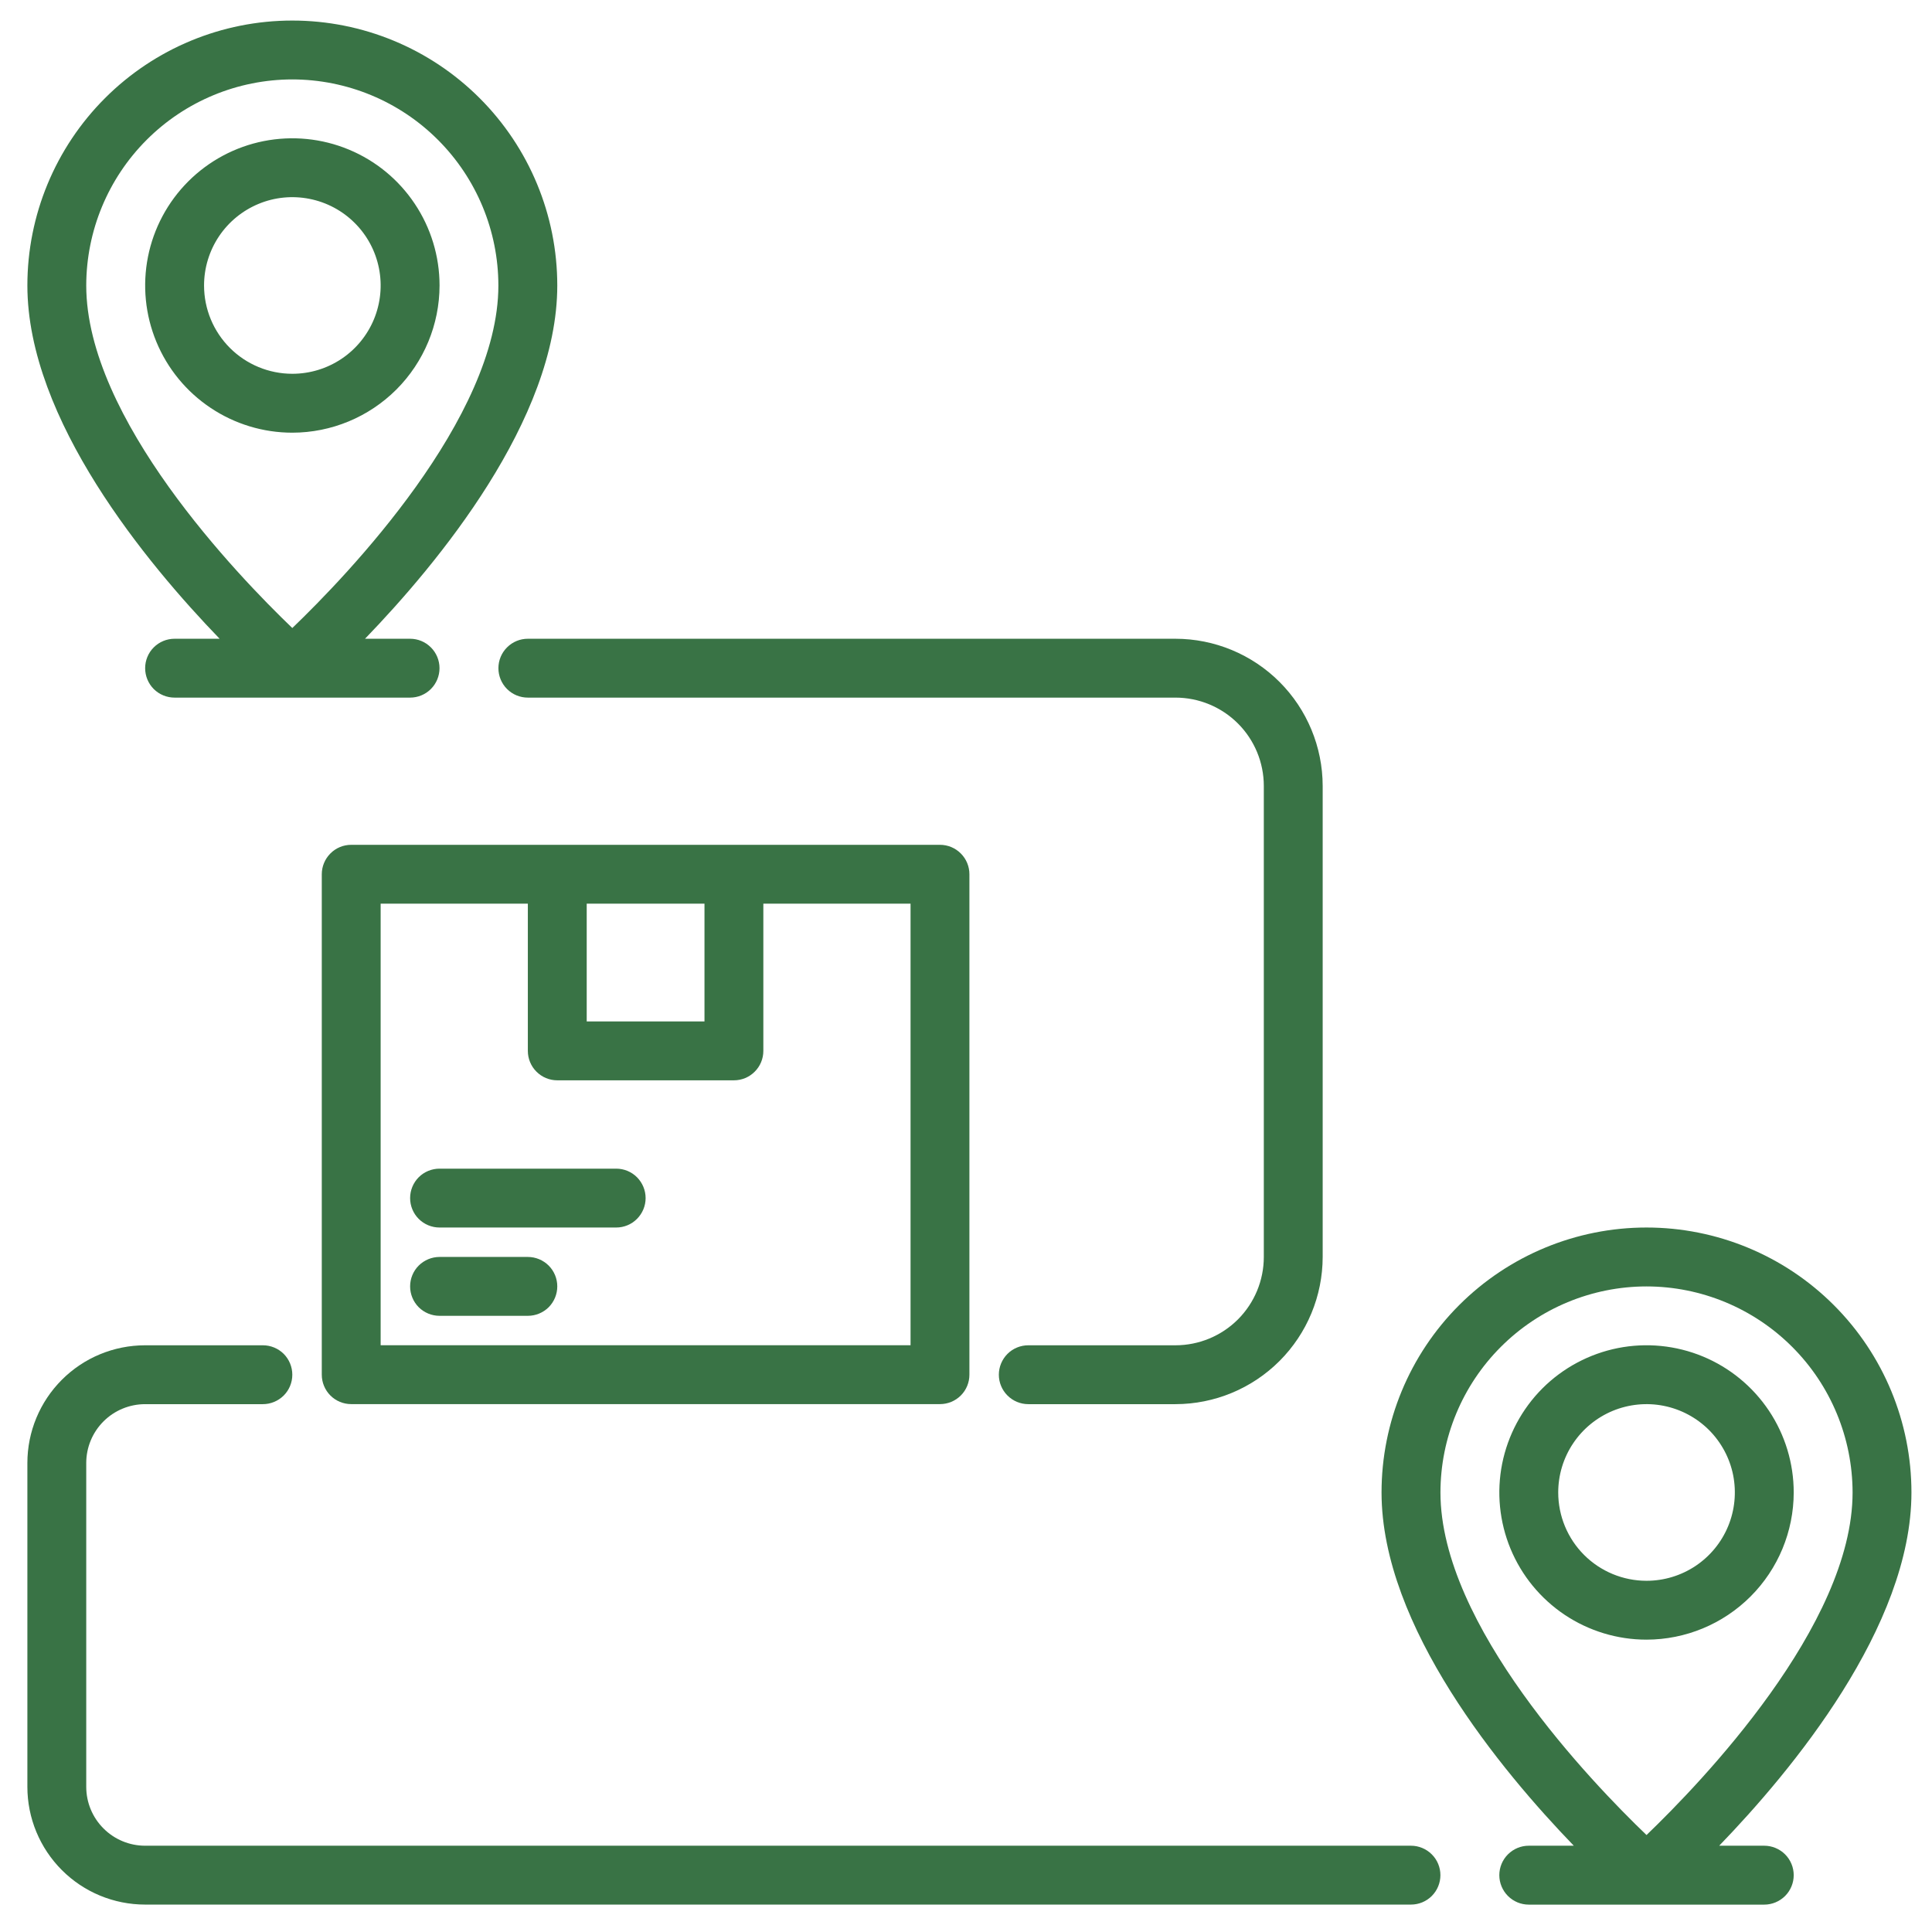
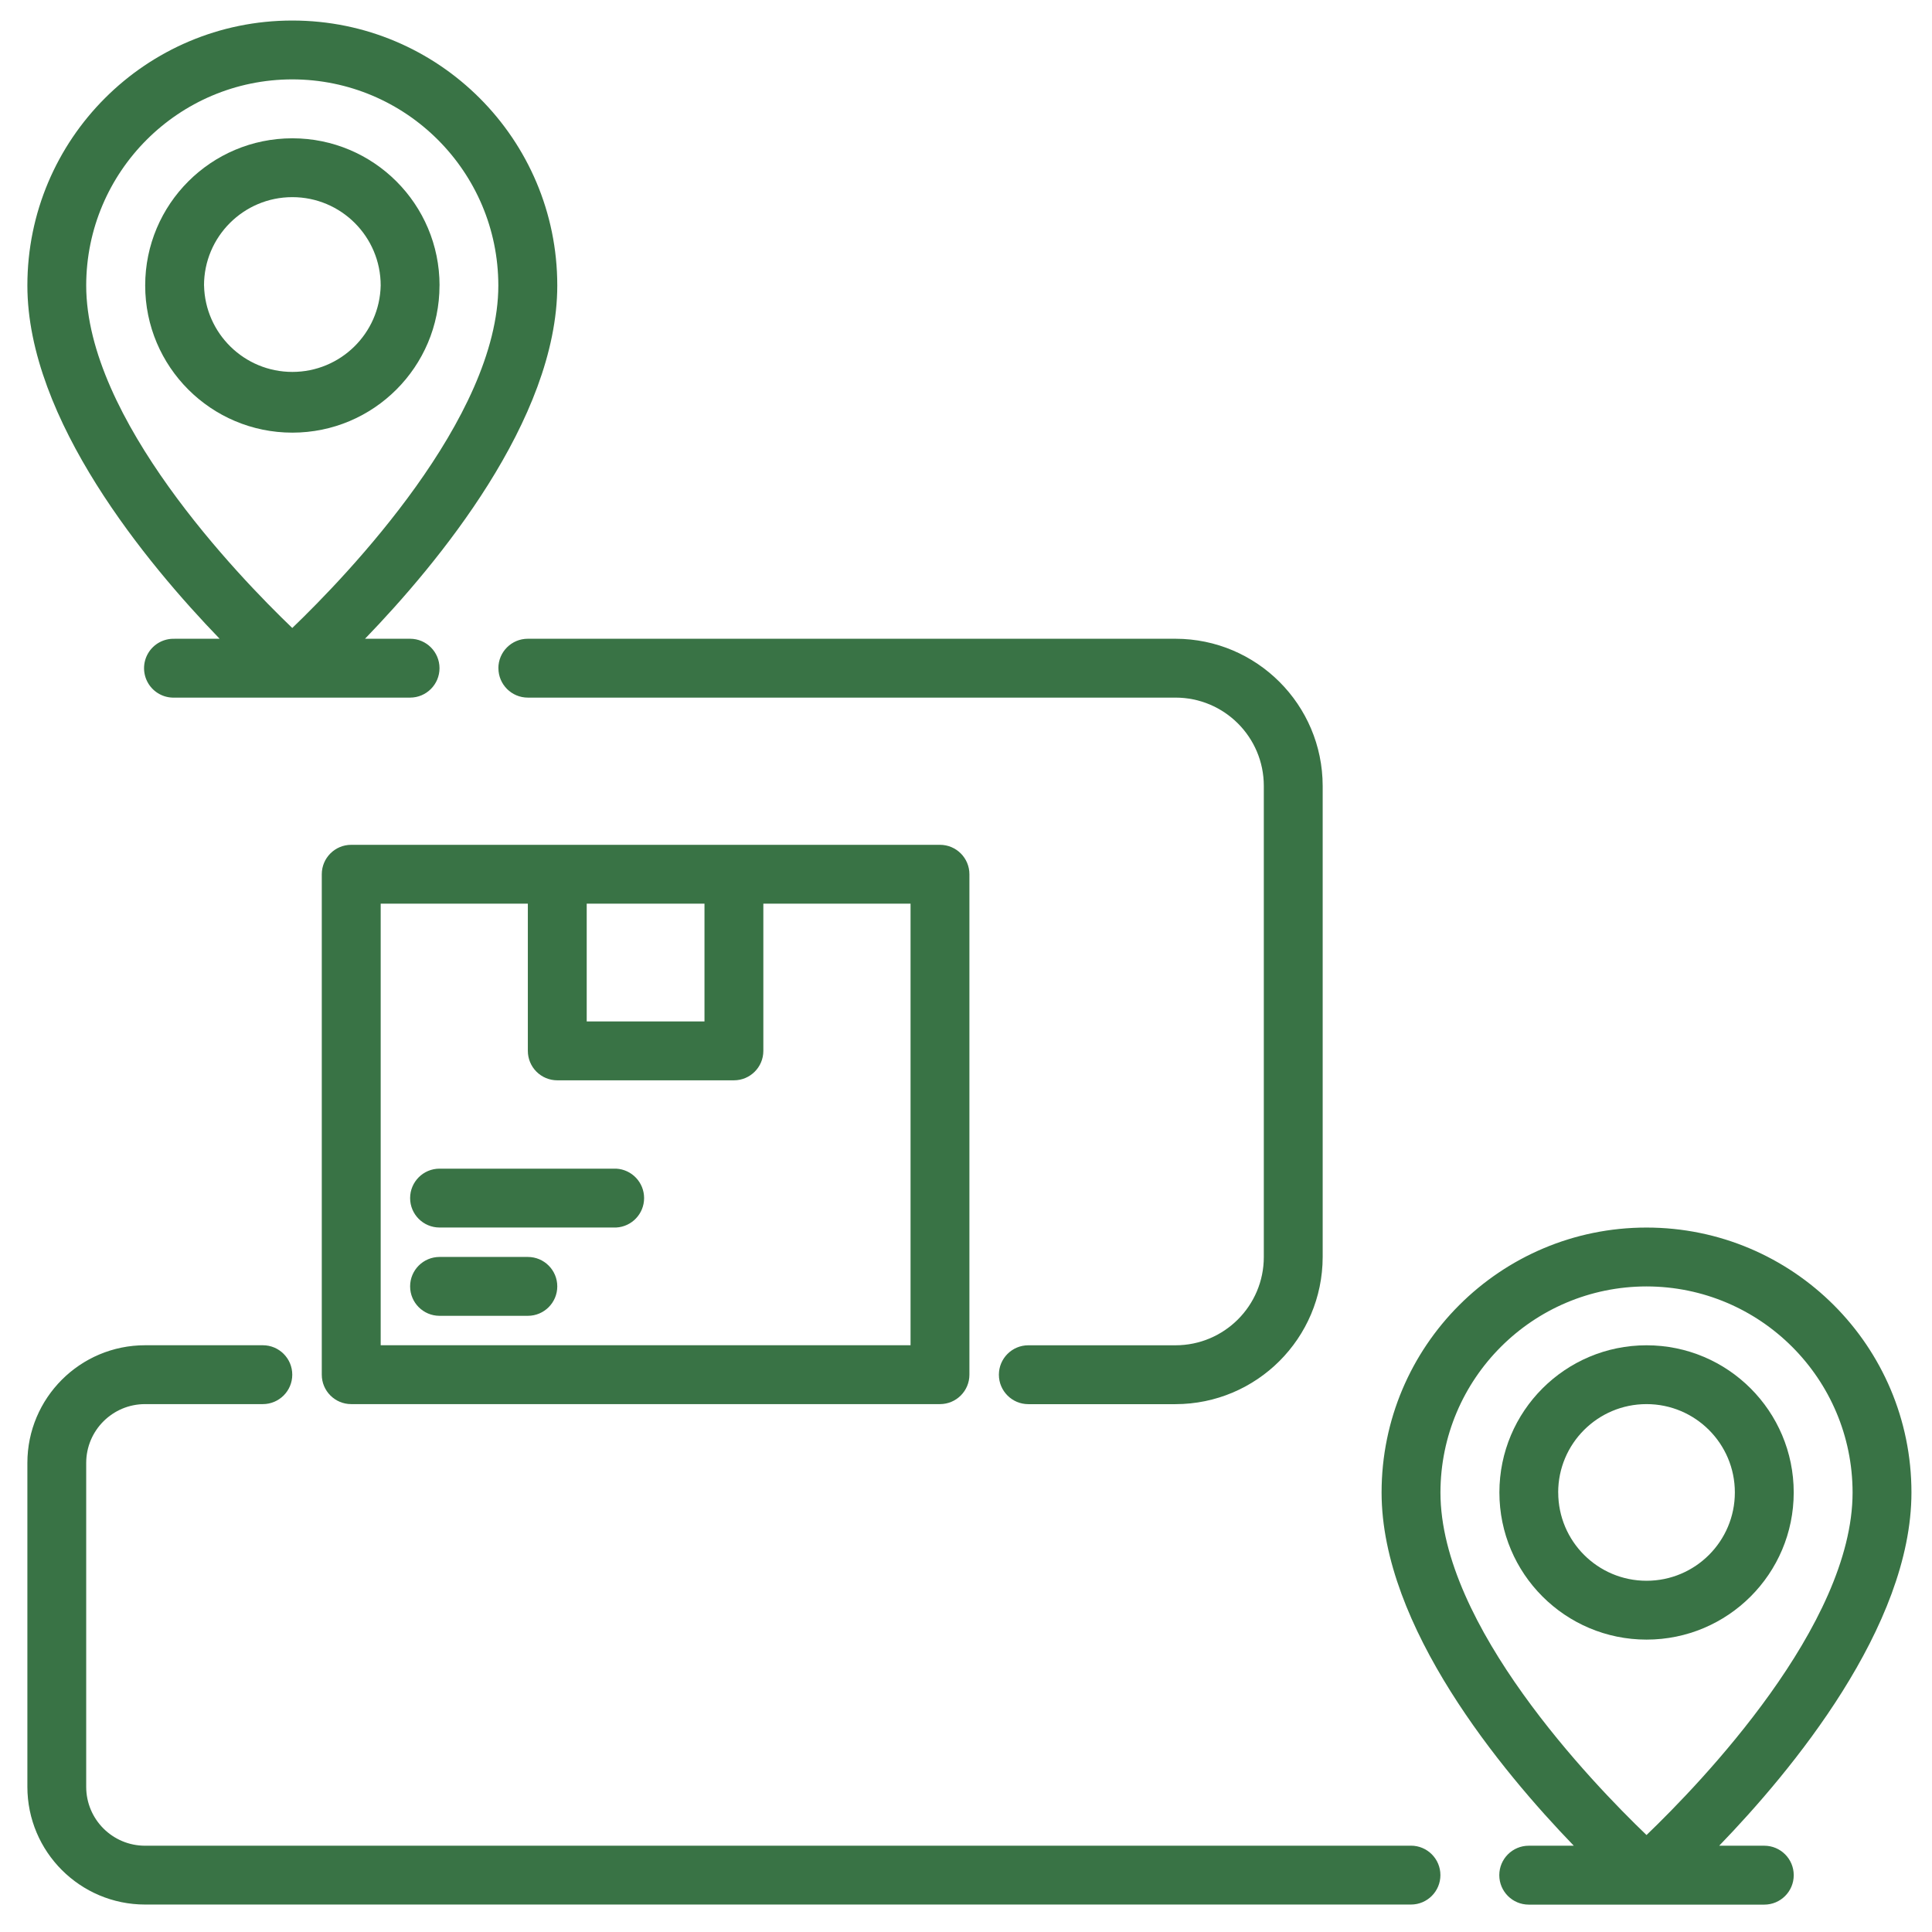
- <svg xmlns="http://www.w3.org/2000/svg" width="47" height="47" viewBox="0 0 47 47" fill="none">
-   <path d="M10.693 6.945C10.693 6.237 10.483 5.544 10.089 4.956C9.696 4.367 9.137 3.908 8.482 3.637C7.828 3.366 7.108 3.295 6.413 3.433C5.719 3.571 5.081 3.912 4.58 4.413C4.079 4.914 3.738 5.552 3.6 6.246C3.462 6.941 3.533 7.661 3.804 8.315C4.075 8.97 4.534 9.529 5.123 9.922C5.711 10.316 6.404 10.526 7.112 10.526C8.061 10.525 8.971 10.147 9.643 9.476C10.314 8.804 10.692 7.894 10.693 6.945ZM4.964 6.945C4.964 6.52 5.09 6.105 5.326 5.751C5.562 5.398 5.897 5.123 6.29 4.96C6.682 4.797 7.114 4.755 7.531 4.838C7.948 4.921 8.331 5.125 8.631 5.426C8.932 5.726 9.136 6.109 9.219 6.526C9.302 6.943 9.259 7.375 9.097 7.767C8.934 8.16 8.659 8.495 8.306 8.731C7.952 8.967 7.537 9.093 7.112 9.093C6.542 9.093 5.996 8.867 5.593 8.464C5.19 8.061 4.964 7.515 4.964 6.945Z" fill="#397345" />
-   <path d="M43.636 36.307C43.636 35.599 43.426 34.907 43.033 34.318C42.639 33.729 42.08 33.27 41.426 32.999C40.771 32.728 40.051 32.657 39.357 32.795C38.662 32.934 38.024 33.275 37.523 33.775C37.023 34.276 36.682 34.914 36.543 35.609C36.405 36.303 36.476 37.023 36.747 37.678C37.018 38.332 37.477 38.891 38.066 39.285C38.655 39.678 39.347 39.888 40.055 39.888C41.005 39.887 41.915 39.509 42.586 38.838C43.257 38.167 43.635 37.257 43.636 36.307ZM37.907 36.307C37.907 35.882 38.033 35.467 38.269 35.114C38.505 34.76 38.841 34.485 39.233 34.322C39.626 34.16 40.058 34.117 40.474 34.2C40.891 34.283 41.274 34.488 41.575 34.788C41.875 35.089 42.08 35.471 42.163 35.888C42.245 36.305 42.203 36.737 42.04 37.13C41.878 37.522 41.602 37.858 41.249 38.094C40.896 38.33 40.48 38.456 40.055 38.456C39.486 38.456 38.939 38.23 38.536 37.827C38.133 37.424 37.907 36.877 37.907 36.307Z" fill="#397345" />
-   <path d="M8.544 20.552C8.354 20.552 8.172 20.627 8.038 20.762C7.904 20.896 7.828 21.078 7.828 21.268V33.442C7.828 33.632 7.904 33.815 8.038 33.949C8.172 34.083 8.354 34.158 8.544 34.158H22.867C23.057 34.158 23.239 34.083 23.373 33.949C23.508 33.815 23.583 33.632 23.583 33.442V21.268C23.583 21.078 23.508 20.896 23.373 20.762C23.239 20.627 23.057 20.552 22.867 20.552H8.544ZM17.138 21.984V24.849H14.273V21.984H17.138ZM22.151 32.726H9.26V21.984H12.841V25.565C12.841 25.755 12.916 25.937 13.051 26.071C13.185 26.206 13.367 26.281 13.557 26.281H17.854C18.044 26.281 18.226 26.206 18.36 26.071C18.495 25.937 18.57 25.755 18.57 25.565V21.984H22.151V32.726Z" fill="#397345" />
-   <path d="M14.99 28.43H10.693C10.503 28.43 10.321 28.505 10.186 28.639C10.052 28.774 9.977 28.956 9.977 29.146C9.977 29.336 10.052 29.518 10.186 29.652C10.321 29.787 10.503 29.862 10.693 29.862H14.99C15.18 29.862 15.362 29.787 15.496 29.652C15.63 29.518 15.706 29.336 15.706 29.146C15.706 28.956 15.63 28.774 15.496 28.639C15.362 28.505 15.18 28.43 14.99 28.43Z" fill="#397345" />
-   <path d="M12.841 30.578H10.693C10.503 30.578 10.321 30.654 10.186 30.788C10.052 30.922 9.977 31.104 9.977 31.294C9.977 31.484 10.052 31.666 10.186 31.801C10.321 31.935 10.503 32.01 10.693 32.01H12.841C13.031 32.01 13.213 31.935 13.348 31.801C13.482 31.666 13.557 31.484 13.557 31.294C13.557 31.104 13.482 30.922 13.348 30.788C13.213 30.654 13.031 30.578 12.841 30.578Z" fill="#397345" />
-   <path d="M42.919 44.901H41.823C43.583 43.08 46.5 39.572 46.5 36.308C46.5 34.598 45.821 32.959 44.612 31.75C43.404 30.541 41.764 29.862 40.055 29.862C38.345 29.862 36.706 30.541 35.497 31.75C34.288 32.959 33.609 34.598 33.609 36.308C33.609 39.572 36.527 43.08 38.286 44.901H37.19C37 44.901 36.818 44.977 36.684 45.111C36.55 45.245 36.474 45.428 36.474 45.617C36.474 45.807 36.55 45.99 36.684 46.124C36.818 46.258 37 46.334 37.19 46.334H42.919C43.109 46.334 43.291 46.258 43.426 46.124C43.56 45.99 43.636 45.807 43.636 45.617C43.636 45.428 43.56 45.245 43.426 45.111C43.291 44.977 43.109 44.901 42.919 44.901ZM40.055 31.295C41.384 31.296 42.658 31.825 43.598 32.765C44.538 33.704 45.066 34.979 45.068 36.308C45.068 39.536 41.385 43.364 40.055 44.641C38.724 43.364 35.042 39.541 35.042 36.308C35.043 34.979 35.572 33.704 36.512 32.765C37.452 31.825 38.726 31.296 40.055 31.295Z" fill="#397345" />
-   <path d="M4.247 15.539C4.057 15.539 3.875 15.614 3.74 15.749C3.606 15.883 3.531 16.065 3.531 16.255C3.531 16.445 3.606 16.627 3.74 16.762C3.875 16.896 4.057 16.971 4.247 16.971H9.976C10.166 16.971 10.348 16.896 10.482 16.762C10.617 16.627 10.692 16.445 10.692 16.255C10.692 16.065 10.617 15.883 10.482 15.749C10.348 15.614 10.166 15.539 9.976 15.539H8.88C10.639 13.718 13.557 10.21 13.557 6.945C13.557 5.236 12.878 3.597 11.669 2.388C10.46 1.179 8.821 0.5 7.111 0.5C5.402 0.5 3.763 1.179 2.554 2.388C1.345 3.597 0.666 5.236 0.666 6.945C0.666 10.21 3.584 13.718 5.343 15.539H4.247ZM7.111 1.932C8.44 1.934 9.715 2.462 10.654 3.402C11.594 4.342 12.123 5.616 12.124 6.945C12.124 10.174 8.441 14.002 7.111 15.278C5.781 14.002 2.098 10.179 2.098 6.945C2.1 5.616 2.628 4.342 3.568 3.402C4.508 2.462 5.782 1.934 7.111 1.932Z" fill="#397345" />
-   <path d="M12.125 16.255C12.125 16.445 12.2 16.627 12.335 16.762C12.469 16.896 12.651 16.971 12.841 16.971H28.596C29.166 16.971 29.713 17.198 30.116 17.601C30.518 18.003 30.745 18.55 30.745 19.12V30.578C30.745 31.148 30.518 31.694 30.116 32.097C29.713 32.5 29.166 32.727 28.596 32.727H25.016C24.826 32.727 24.643 32.802 24.509 32.936C24.375 33.071 24.299 33.253 24.299 33.443C24.299 33.633 24.375 33.815 24.509 33.949C24.643 34.083 24.826 34.159 25.016 34.159H28.596C29.546 34.158 30.456 33.78 31.127 33.109C31.798 32.438 32.176 31.527 32.177 30.578V19.12C32.176 18.171 31.798 17.26 31.127 16.589C30.456 15.918 29.546 15.54 28.596 15.539H12.841C12.651 15.539 12.469 15.614 12.335 15.749C12.2 15.883 12.125 16.065 12.125 16.255Z" fill="#397345" />
-   <path d="M34.325 44.901H3.531C3.151 44.901 2.786 44.75 2.518 44.481C2.249 44.213 2.098 43.849 2.098 43.469V35.591C2.098 35.211 2.249 34.847 2.518 34.578C2.786 34.31 3.151 34.159 3.531 34.159H6.395C6.585 34.159 6.767 34.083 6.902 33.949C7.036 33.815 7.111 33.633 7.111 33.443C7.111 33.253 7.036 33.071 6.902 32.936C6.767 32.802 6.585 32.727 6.395 32.727H3.531C2.771 32.727 2.042 33.028 1.505 33.566C0.968 34.103 0.666 34.831 0.666 35.591V43.469C0.666 44.228 0.968 44.957 1.505 45.494C2.042 46.032 2.771 46.333 3.531 46.333H34.325C34.515 46.333 34.697 46.258 34.831 46.124C34.966 45.989 35.041 45.807 35.041 45.617C35.041 45.427 34.966 45.245 34.831 45.111C34.697 44.977 34.515 44.901 34.325 44.901Z" fill="#397345" />
+ <svg xmlns="http://www.w3.org/2000/svg" width="47" height="47" fill="none">
+   <path d="M10.693 6.945a3.58 3.58 0 10-7.161 0 3.58 3.58 0 007.16 0zm-5.73 0a2.149 2.149 0 114.298 0 2.149 2.149 0 01-4.297 0zm38.673 29.362a3.58 3.58 0 10-7.16 0 3.58 3.58 0 007.16 0zm-5.73 0a2.148 2.148 0 114.298 0 2.148 2.148 0 01-4.297 0zM8.544 20.552a.716.716 0 00-.716.716v12.174a.716.716 0 00.716.716h14.323a.716.716 0 00.716-.716V21.268a.716.716 0 00-.716-.716H8.544zm8.594 1.432v2.865h-2.865v-2.865h2.865zm5.013 10.742H9.261V21.984h3.58v3.58a.716.716 0 00.716.717h4.297a.716.716 0 00.716-.716v-3.581h3.581v10.742z" fill="#397345" />
+   <path d="M14.99 28.43h-4.297a.716.716 0 000 1.432h4.297a.717.717 0 000-1.432zm-2.149 2.148h-2.148a.716.716 0 100 1.432h2.148a.716.716 0 100-1.432zM42.92 44.901h-1.097c1.76-1.82 4.677-5.329 4.677-8.593a6.445 6.445 0 10-12.89 0c0 3.264 2.917 6.772 4.676 8.593H37.19a.716.716 0 000 1.433h5.73a.716.716 0 100-1.433zm-2.865-13.606a5.018 5.018 0 015.013 5.013c0 3.228-3.683 7.056-5.013 8.333-1.33-1.276-5.013-5.1-5.013-8.333a5.019 5.019 0 015.013-5.013zM4.247 15.54a.716.716 0 100 1.431h5.729a.716.716 0 100-1.432H8.88c1.76-1.821 4.677-5.329 4.677-8.594a6.445 6.445 0 00-12.891 0c0 3.265 2.918 6.773 4.677 8.594H4.247zM7.11 1.931a5.019 5.019 0 015.013 5.013c0 3.229-3.683 7.056-5.013 8.333-1.33-1.276-5.013-5.1-5.013-8.333A5.019 5.019 0 017.11 1.931zm5.015 14.324a.716.716 0 00.716.716h15.755a2.148 2.148 0 012.149 2.149v11.458a2.149 2.149 0 01-2.149 2.149h-3.58a.716.716 0 100 1.432h3.58a3.585 3.585 0 003.581-3.58v-11.46a3.585 3.585 0 00-3.58-3.58H12.84a.716.716 0 00-.716.716zm22.2 28.646H3.53a1.432 1.432 0 01-1.433-1.432V35.59a1.432 1.432 0 011.433-1.432h2.864a.716.716 0 100-1.432H3.531A2.864 2.864 0 00.666 35.59v7.878a2.865 2.865 0 002.865 2.864h30.794a.716.716 0 100-1.432z" fill="#397345" />
</svg>
